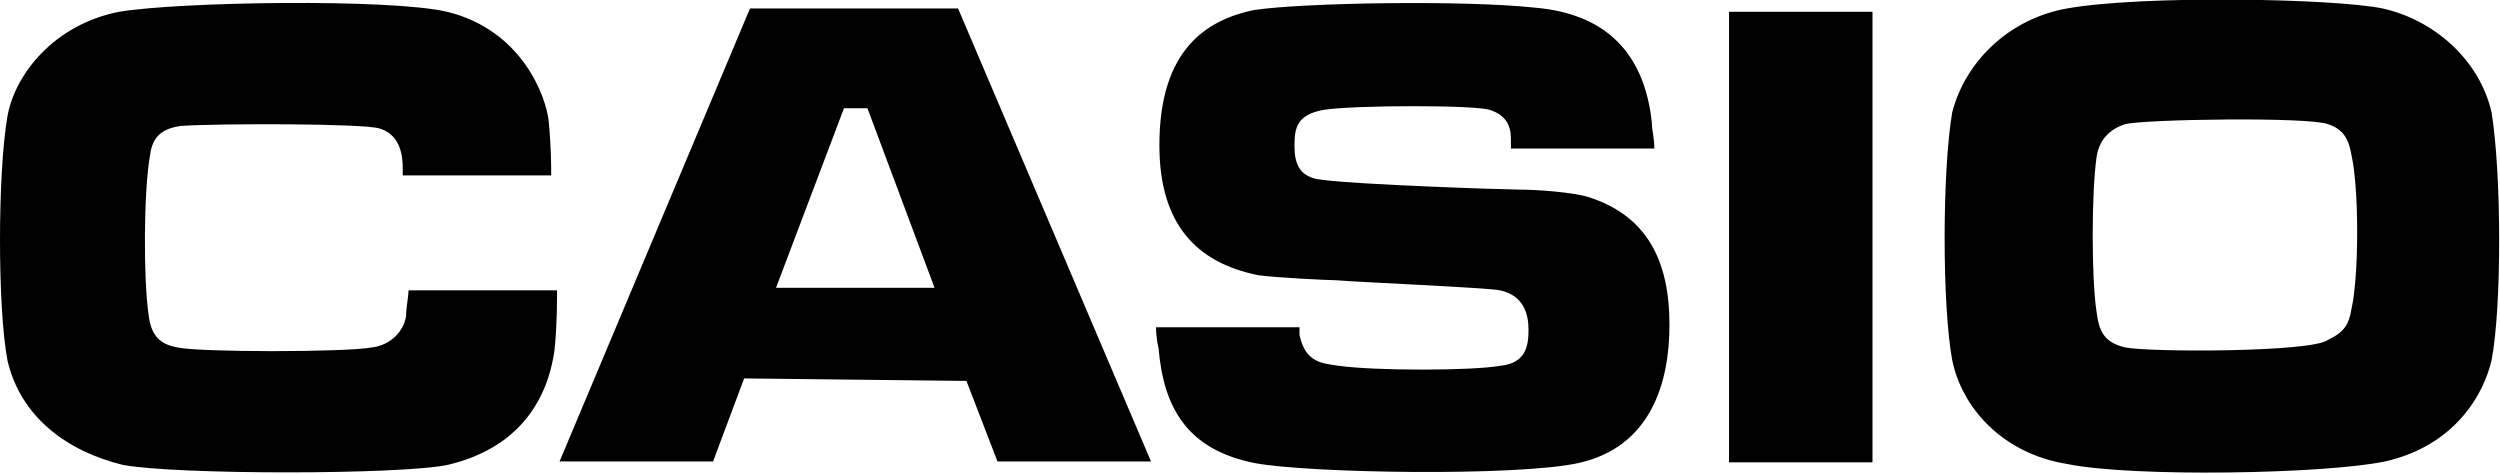
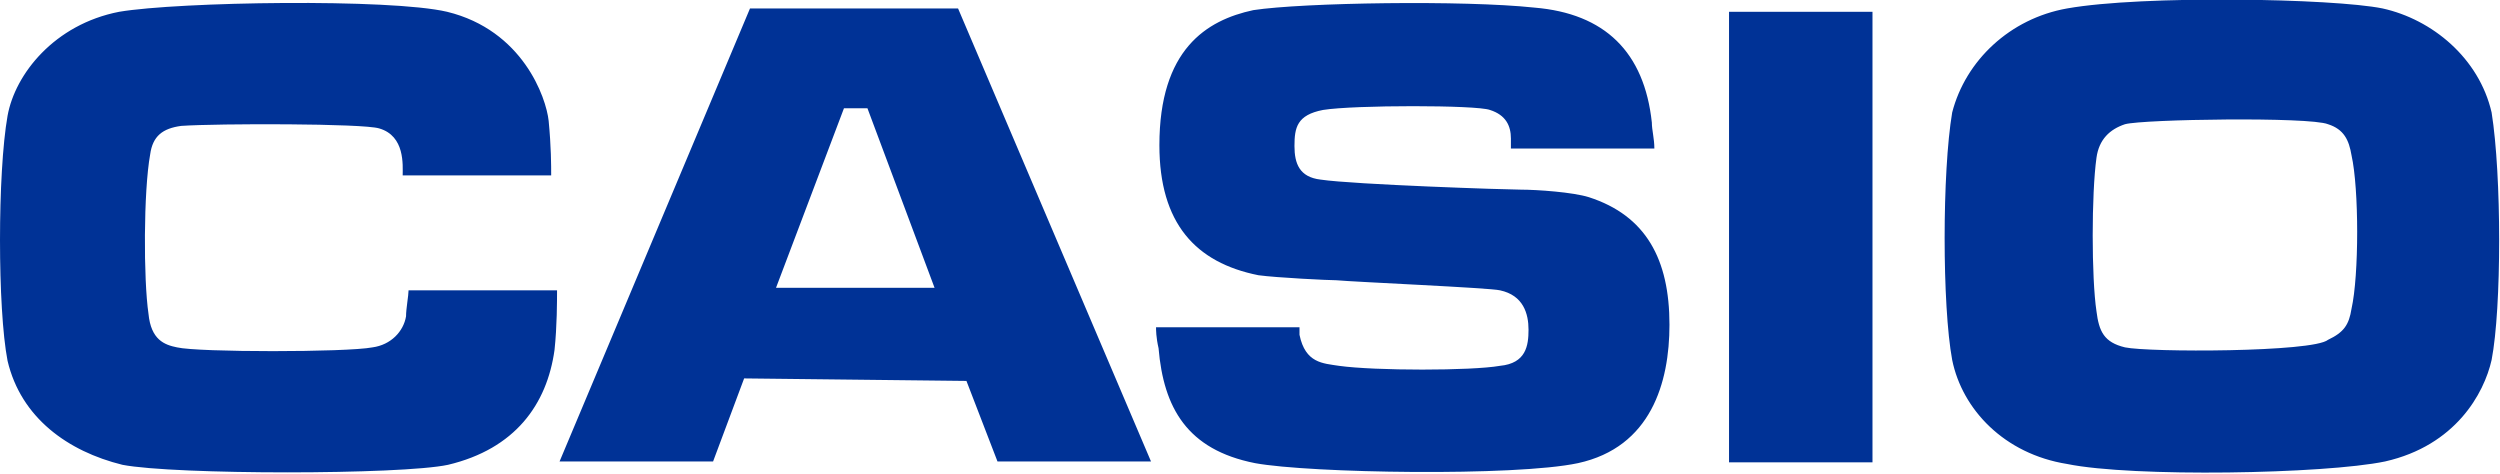
<svg xmlns="http://www.w3.org/2000/svg" version="1.1" id="svg3365" x="0px" y="0px" viewBox="0 0 298 56.4" style="enable-background:new 0 0 298 56.4;" xml:space="preserve">
  <style type="text/css">
- 	.st0{fill:currentColor;}
+ 	.st0{fill:#003296;}
</style>
  <g id="layer1" transform="translate(210,-414.5937)">
    <path id="path5" class="st0" d="M43.3,456c-2.5-0.6-3.1-1.9-3.4-4.3c-0.6-4-0.6-14,0-18.3c0.3-2.2,1.6-3.4,3.4-4   c2.2-0.6,22-0.9,24.2,0c1.9,0.6,2.5,1.9,2.8,3.7c0.9,4,0.9,14.3,0,18.3c-0.3,1.9-0.9,2.8-2.8,3.7C65.7,456.6,46.1,456.6,43.3,456   L43.3,456z M74,415.6c-5.9-1.2-28.6-1.6-37.6,0c-6.8,1.2-12.1,6.2-13.7,12.4c-1.2,7.1-1.2,23,0,29.5c1.2,5.9,6.2,11.2,13.7,12.4   c7.8,1.6,30.7,1.2,37.9-0.3c8.4-1.9,11.8-8.1,12.7-12.1c1.2-6.2,1.2-22,0-29.5C85.5,421.5,79.9,416.9,74,415.6L74,415.6z M-3.9,416   h17.1v53.7H-3.9V416z M-31.2,449.2c2.8,0.6,3.4,2.8,3.4,4.7c0,1.9-0.3,4-3.4,4.3c-3.4,0.6-14.9,0.6-19.2,0c-1.9-0.3-4-0.3-4.7-3.7   v-0.9h-17.1c0,0.3,0,1.2,0.3,2.5c0.6,7.1,3.4,12.1,11.5,13.7c6.5,1.2,31,1.6,38.5,0c8.7-1.9,10.9-9.6,10.9-16.5   c0-7.8-2.8-13-9.6-15.2c-1.9-0.6-6.2-0.9-8.1-0.9c-1.6,0-19.9-0.6-23.9-1.2c-2.5-0.3-3.1-1.9-3.1-4c0-2.2,0.3-3.7,3.4-4.3   c3.7-0.6,18.3-0.6,19.9,0c1.9,0.6,2.5,1.9,2.5,3.4v1.2h17.1c0-1.2-0.3-2.2-0.3-3.1c-0.9-8.4-5.6-13-14-13.7   c-8.4-0.9-27.6-0.6-33.5,0.3c-5.6,1.2-11.2,4.7-11.2,16.1c0,9.3,4.3,14,11.8,15.5c2.2,0.3,8.4,0.6,9.3,0.6   C-48.6,448.2-32.4,448.9-31.2,449.2L-31.2,449.2z M-98.6,448.9h-18.9l8.1-21.4h2.8L-98.6,448.9z M-94.8,460l3.7,9.6h18.3l-23-54   h-24.8l-22.7,54h18.3l3.7-9.9L-94.8,460C-94.8,460-94.8,460-94.8,460z M-192.3,452c0.3,3.1,1.9,3.7,3.4,4c2.5,0.6,20.2,0.6,23.3,0   c2.2-0.3,3.7-1.9,4-3.7c0-0.9,0.3-2.5,0.3-3.1h17.7c0,1.2,0,4.3-0.3,7.1c-0.9,6.5-4.7,11.8-12.7,13.7c-5.6,1.2-32.6,1.2-38.8,0   c-6.5-1.6-12.1-5.6-13.7-12.4c-1.2-6.2-1.2-22.4,0-29.2c0.9-5,5.6-10.9,13.3-12.4c7.1-1.2,32.3-1.6,39.1,0c9,2.2,11.8,10.2,12.1,13   c0.3,3.1,0.3,5.3,0.3,6.5h-17.7c0-1.2,0.3-4.7-2.8-5.6c-1.9-0.6-19.2-0.6-23.6-0.3c-2.2,0.3-3.4,1.2-3.7,3.4   C-192.9,437.4-192.9,447.9-192.3,452L-192.3,452z" />
  </g>
</svg>
